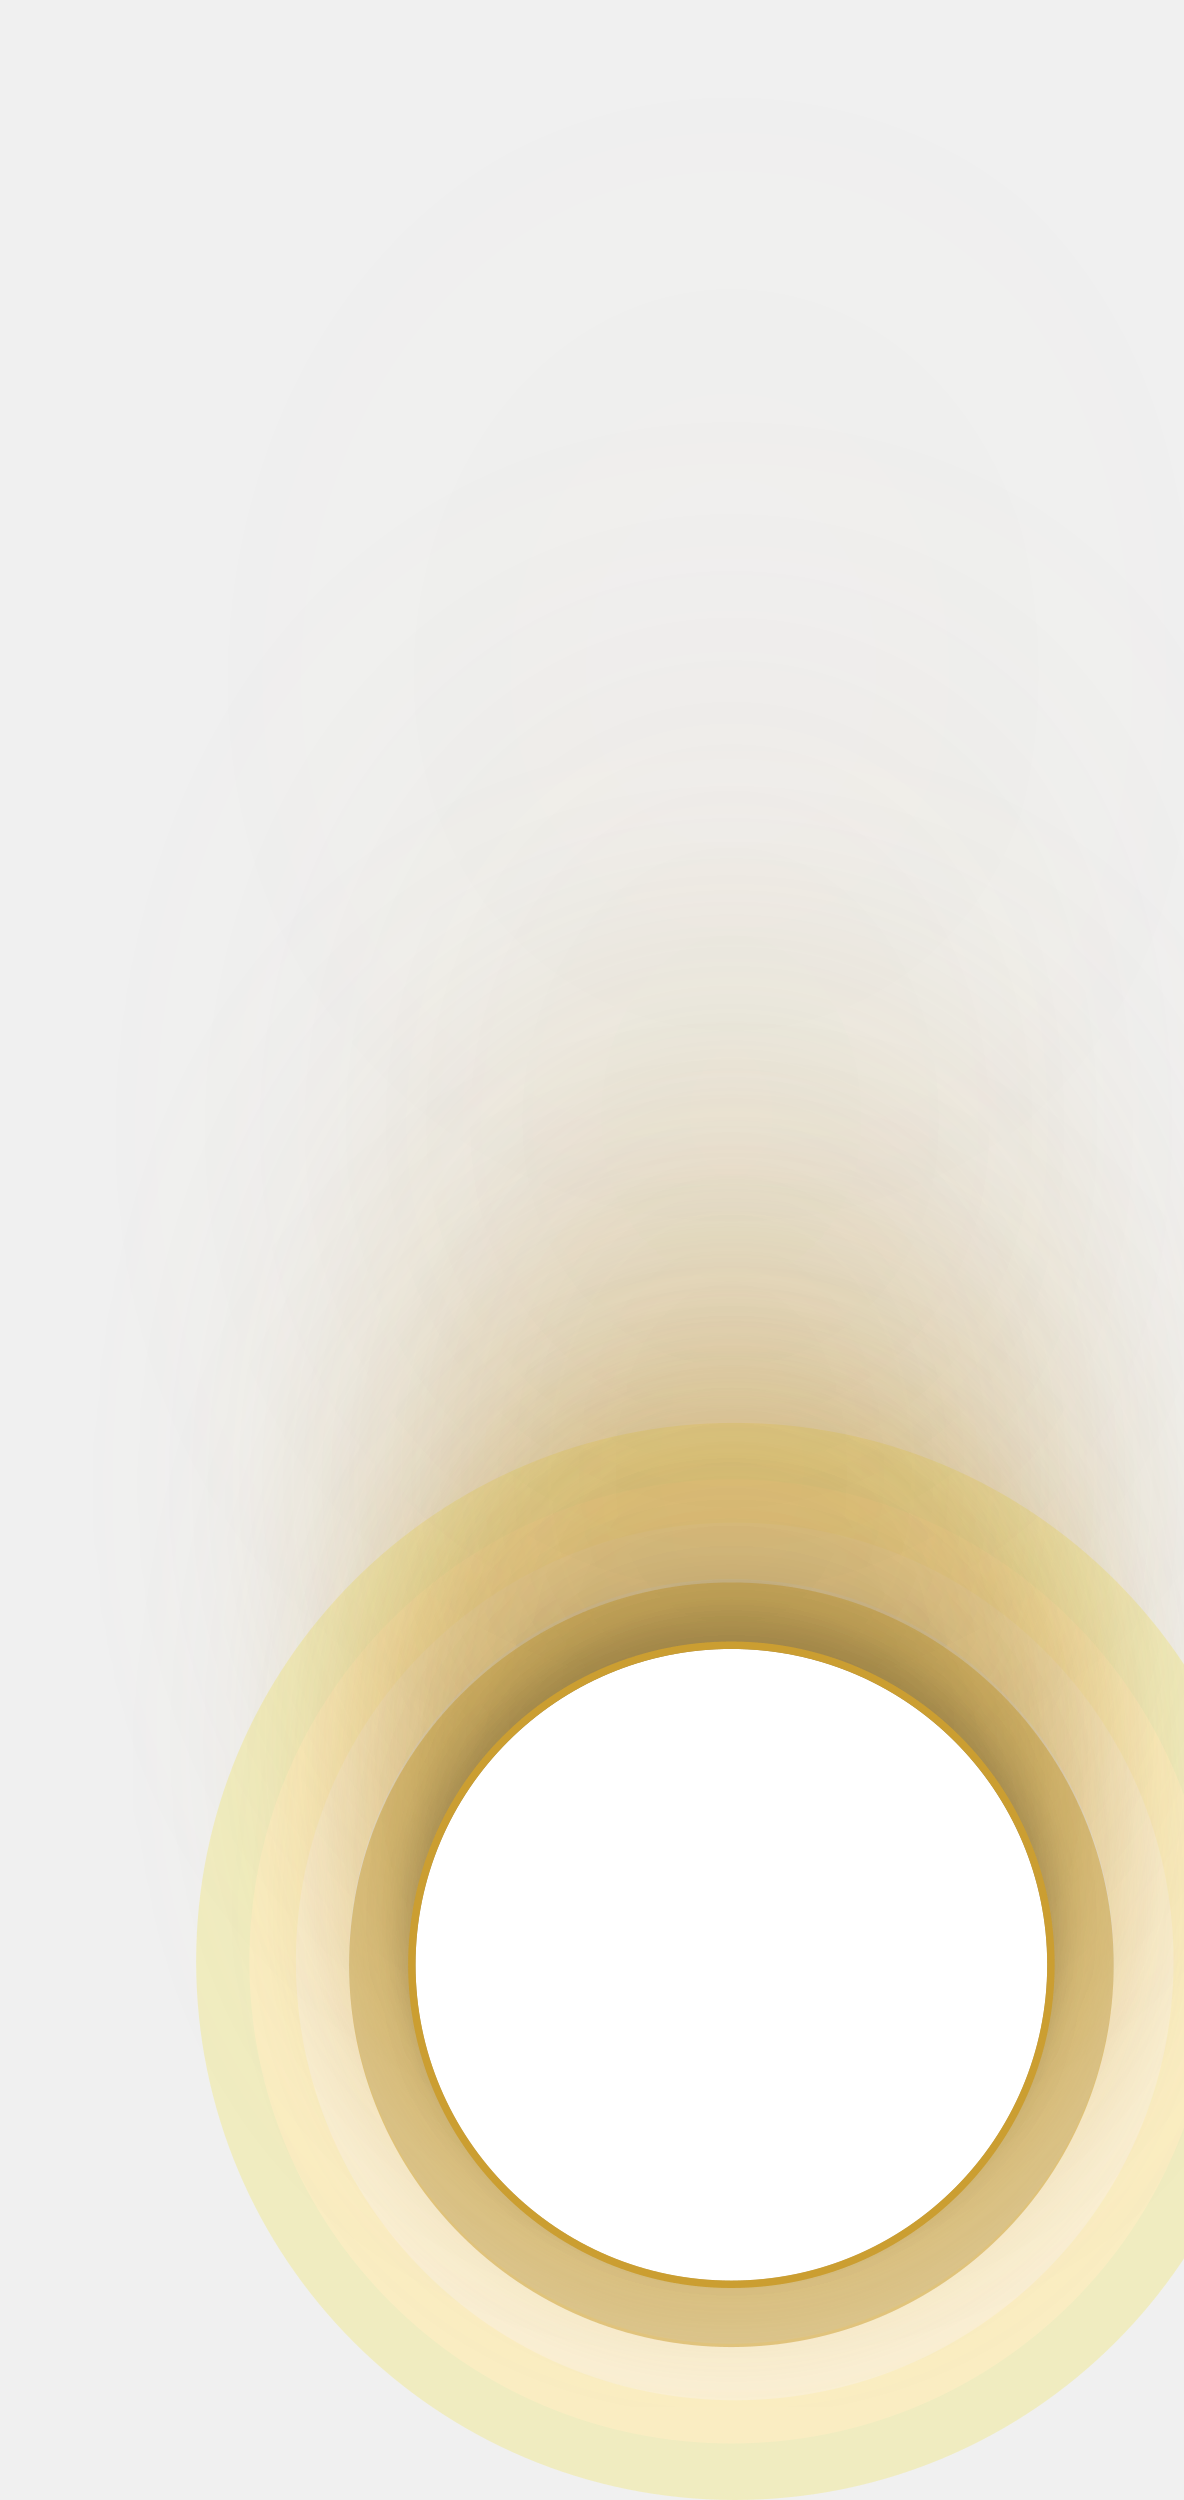
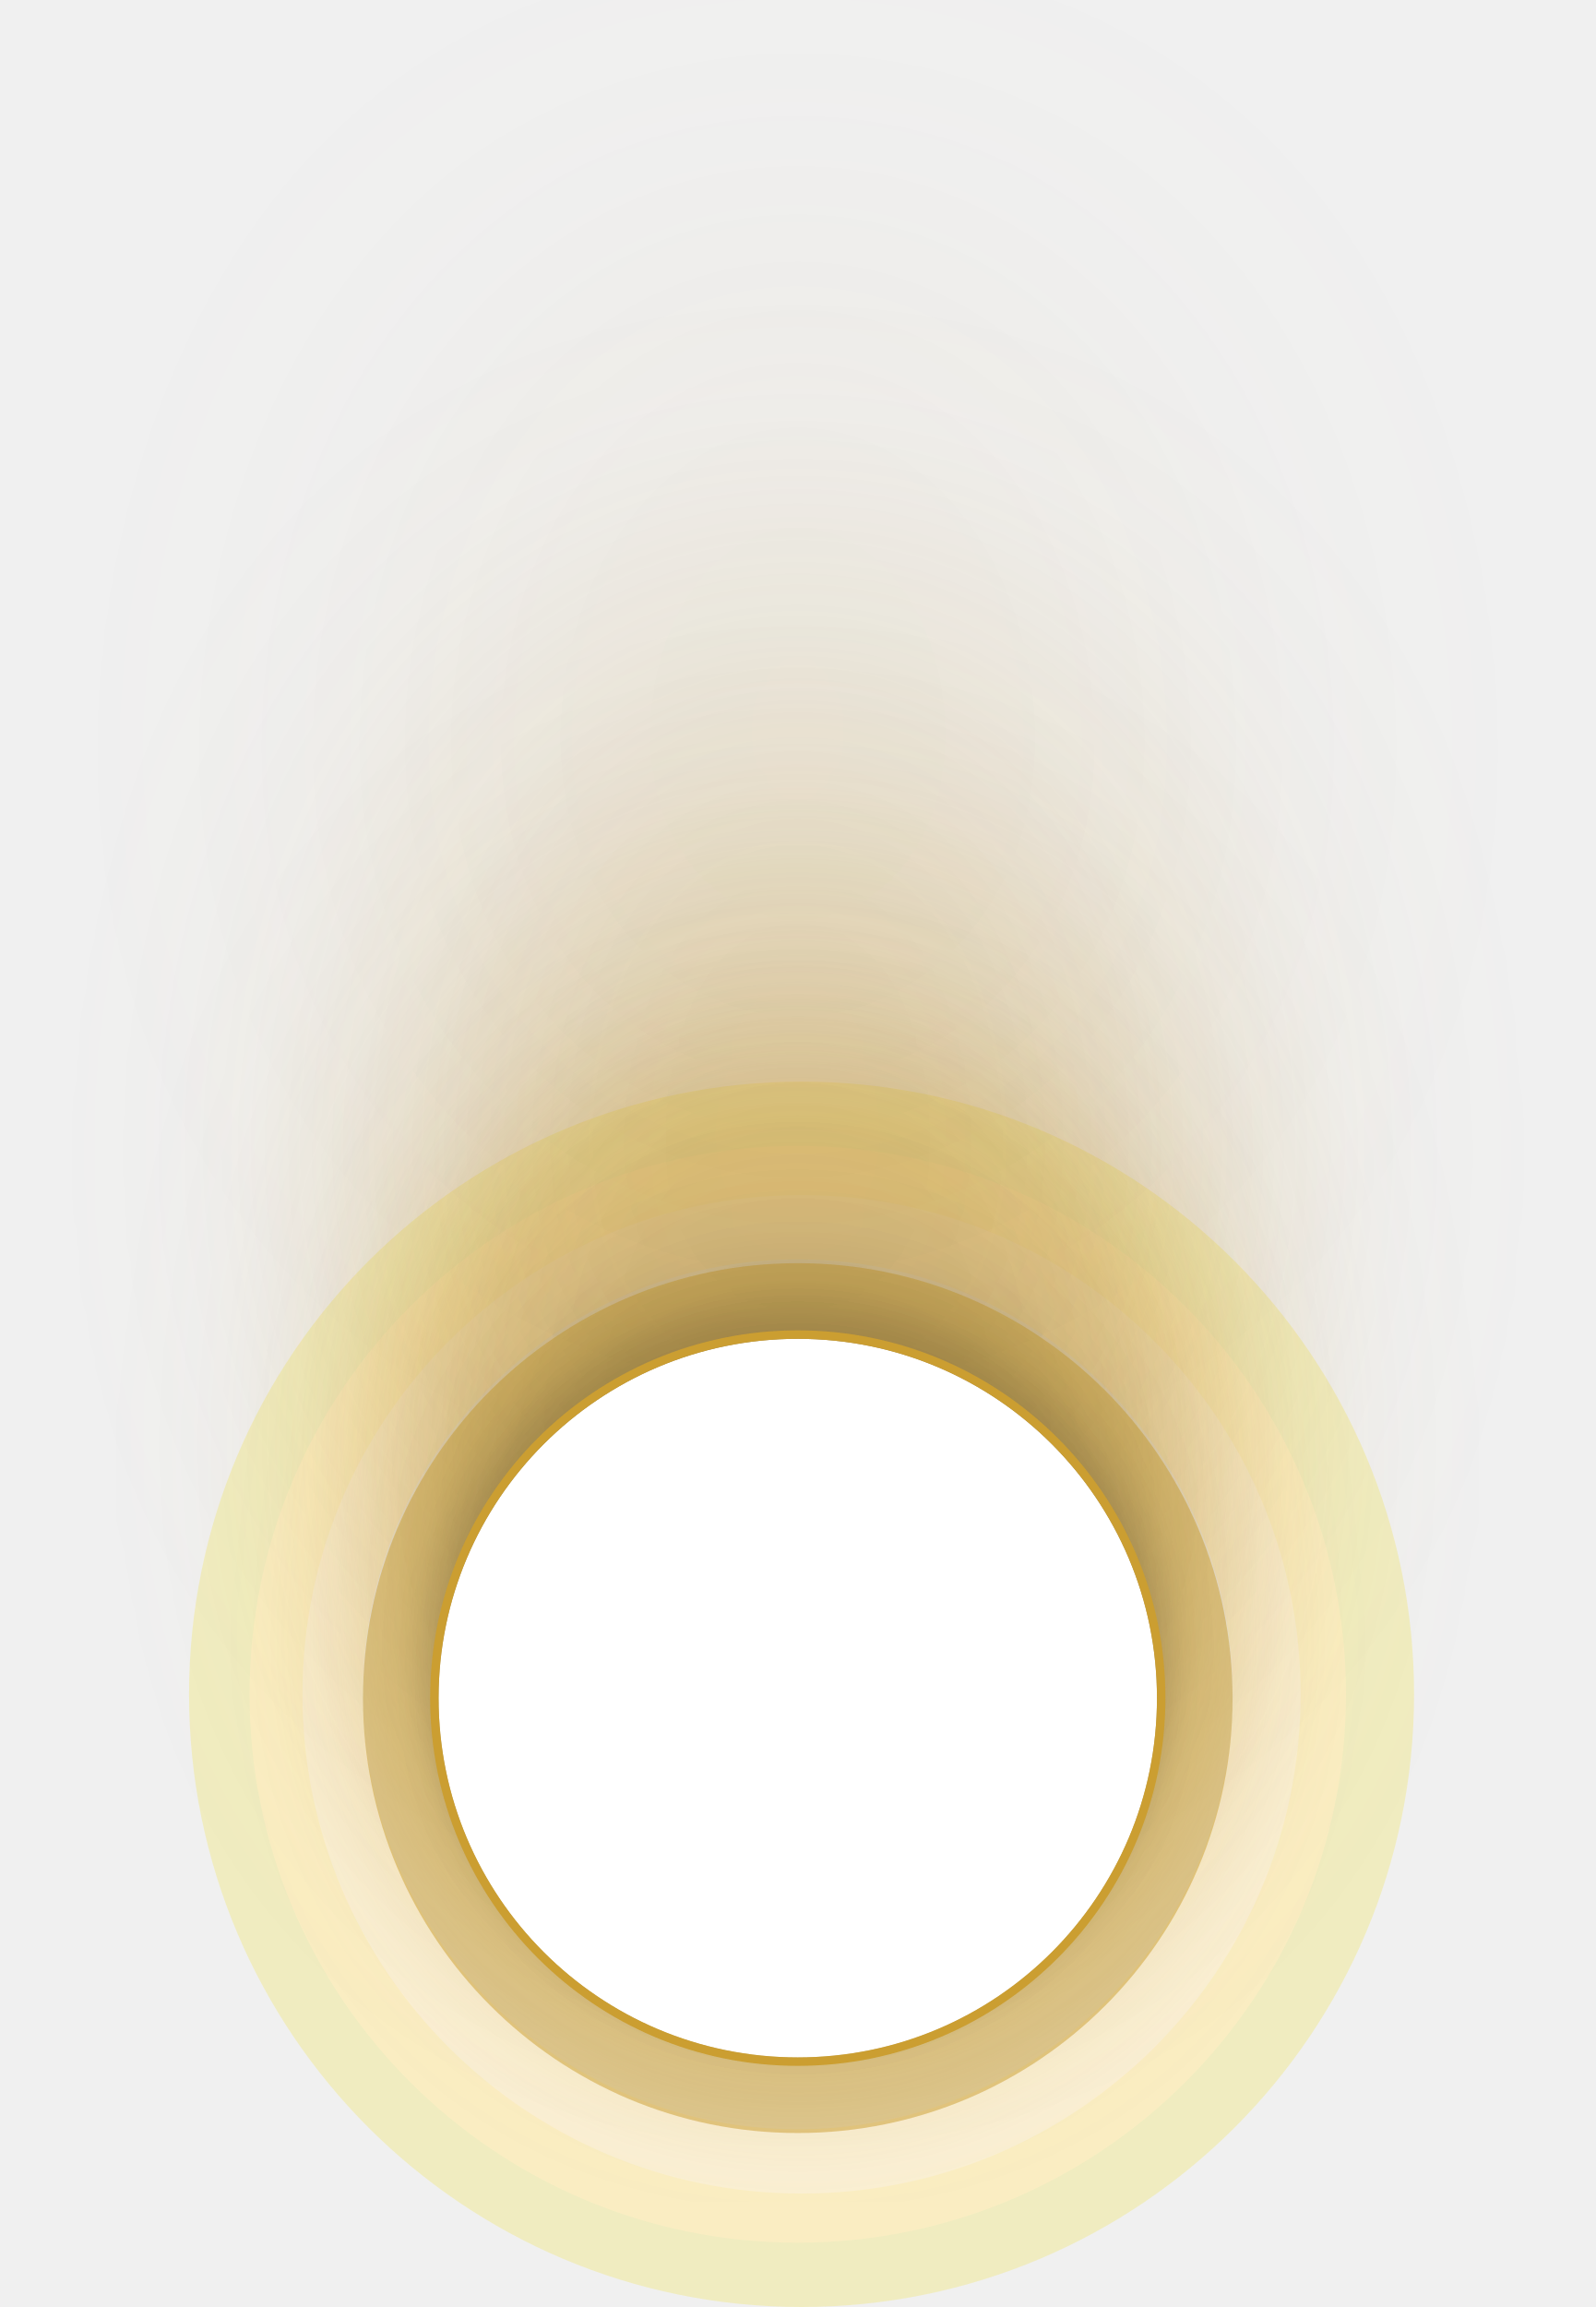
- <svg xmlns="http://www.w3.org/2000/svg" width="178" height="376" viewBox="0 0 178 376" fill="none">
-   <rect x="37" y="221.5" width="147" height="147" rx="73.5" stroke="#F1E668" stroke-opacity="0.35" stroke-width="15" />
-   <circle cx="110" cy="295" r="65" stroke="#FFEEC3" stroke-opacity="0.65" stroke-width="15" />
-   <g filter="url(#filter0_ddddd_191_2020)">
-     <rect x="57.5" y="243" width="105" height="105" rx="52.5" stroke="#CB9E31" stroke-opacity="0.5" stroke-width="10" />
+ <svg xmlns="http://www.w3.org/2000/svg" width="211" height="305" viewBox="0 0 211 305" fill="none">
+   <rect x="32.5" y="150.5" width="147" height="147" rx="73.5" stroke="#F1E668" stroke-opacity="0.35" stroke-width="15" />
+   <circle cx="105.5" cy="224" r="65" stroke="#FFEEC3" stroke-opacity="0.65" stroke-width="15" />
+   <g filter="url(#filter0_dddd_191_2020)">
+     <rect x="53" y="172" width="105" height="105" rx="52.5" stroke="#CB9E31" stroke-opacity="0.5" stroke-width="10" />
    <g filter="url(#filter1_dddd_191_2020)">
-       <rect x="62.5" y="248" width="95" height="95" rx="47.5" fill="white" />
-       <rect x="61.941" y="247.441" width="96.118" height="96.118" rx="48.059" stroke="#CB9E31" stroke-width="1.118" />
+       <rect x="58" y="177" width="95" height="95" rx="47.5" fill="white" />
+       <rect x="57.441" y="176.441" width="96.118" height="96.118" rx="48.059" stroke="#CB9E31" stroke-width="1.118" />
    </g>
  </g>
  <defs>
-     <filter id="filter0_ddddd_191_2020" x="0.5" y="0" width="219" height="362" filterUnits="userSpaceOnUse" color-interpolation-filters="sRGB">
+     <filter id="filter0_dddd_191_2020" x="0" y="0" width="211" height="291" filterUnits="userSpaceOnUse" color-interpolation-filters="sRGB">
      <feFlood flood-opacity="0" result="BackgroundImageFix" />
      <feColorMatrix in="SourceAlpha" type="matrix" values="0 0 0 0 0 0 0 0 0 0 0 0 0 0 0 0 0 0 127 0" result="hardAlpha" />
      <feOffset dy="-7" />
      <feGaussianBlur stdDeviation="8" />
      <feColorMatrix type="matrix" values="0 0 0 0 0.749 0 0 0 0 0.58 0 0 0 0 0.22 0 0 0 0.29 0" />
      <feBlend mode="normal" in2="BackgroundImageFix" result="effect1_dropShadow_191_2020" />
      <feColorMatrix in="SourceAlpha" type="matrix" values="0 0 0 0 0 0 0 0 0 0 0 0 0 0 0 0 0 0 127 0" result="hardAlpha" />
      <feOffset dy="-30" />
      <feGaussianBlur stdDeviation="15" />
      <feColorMatrix type="matrix" values="0 0 0 0 0.749 0 0 0 0 0.58 0 0 0 0 0.22 0 0 0 0.26 0" />
      <feBlend mode="normal" in2="effect1_dropShadow_191_2020" result="effect2_dropShadow_191_2020" />
      <feColorMatrix in="SourceAlpha" type="matrix" values="0 0 0 0 0 0 0 0 0 0 0 0 0 0 0 0 0 0 127 0" result="hardAlpha" />
      <feOffset dy="-67" />
      <feGaussianBlur stdDeviation="20" />
      <feColorMatrix type="matrix" values="0 0 0 0 0.749 0 0 0 0 0.58 0 0 0 0 0.22 0 0 0 0.15 0" />
      <feBlend mode="normal" in2="effect2_dropShadow_191_2020" result="effect3_dropShadow_191_2020" />
      <feColorMatrix in="SourceAlpha" type="matrix" values="0 0 0 0 0 0 0 0 0 0 0 0 0 0 0 0 0 0 127 0" result="hardAlpha" />
      <feOffset dy="-119" />
      <feGaussianBlur stdDeviation="24" />
      <feColorMatrix type="matrix" values="0 0 0 0 0.749 0 0 0 0 0.58 0 0 0 0 0.22 0 0 0 0.04 0" />
      <feBlend mode="normal" in2="effect3_dropShadow_191_2020" result="effect4_dropShadow_191_2020" />
-       <feColorMatrix in="SourceAlpha" type="matrix" values="0 0 0 0 0 0 0 0 0 0 0 0 0 0 0 0 0 0 127 0" result="hardAlpha" />
-       <feOffset dy="-186" />
-       <feGaussianBlur stdDeviation="26" />
-       <feColorMatrix type="matrix" values="0 0 0 0 0.749 0 0 0 0 0.58 0 0 0 0 0.22 0 0 0 0.01 0" />
-       <feBlend mode="normal" in2="effect4_dropShadow_191_2020" result="effect5_dropShadow_191_2020" />
-       <feBlend mode="normal" in="SourceGraphic" in2="effect5_dropShadow_191_2020" result="shape" />
+       <feBlend mode="normal" in="SourceGraphic" in2="effect4_dropShadow_191_2020" result="shape" />
    </filter>
-     <filter id="filter1_dddd_191_2020" x="50.206" y="206.647" width="119.588" height="139.706" filterUnits="userSpaceOnUse" color-interpolation-filters="sRGB">
+     <filter id="filter1_dddd_191_2020" x="45.706" y="135.647" width="119.588" height="139.706" filterUnits="userSpaceOnUse" color-interpolation-filters="sRGB">
      <feFlood flood-opacity="0" result="BackgroundImageFix" />
      <feColorMatrix in="SourceAlpha" type="matrix" values="0 0 0 0 0 0 0 0 0 0 0 0 0 0 0 0 0 0 127 0" result="hardAlpha" />
      <feOffset dy="-2.235" />
      <feGaussianBlur stdDeviation="2.235" />
      <feColorMatrix type="matrix" values="0 0 0 0 0 0 0 0 0 0 0 0 0 0 0 0 0 0 0.1 0" />
      <feBlend mode="normal" in2="BackgroundImageFix" result="effect1_dropShadow_191_2020" />
      <feColorMatrix in="SourceAlpha" type="matrix" values="0 0 0 0 0 0 0 0 0 0 0 0 0 0 0 0 0 0 127 0" result="hardAlpha" />
      <feOffset dy="-6.706" />
      <feGaussianBlur stdDeviation="3.353" />
      <feColorMatrix type="matrix" values="0 0 0 0 0 0 0 0 0 0 0 0 0 0 0 0 0 0 0.09 0" />
      <feBlend mode="normal" in2="effect1_dropShadow_191_2020" result="effect2_dropShadow_191_2020" />
      <feColorMatrix in="SourceAlpha" type="matrix" values="0 0 0 0 0 0 0 0 0 0 0 0 0 0 0 0 0 0 127 0" result="hardAlpha" />
      <feOffset dy="-15.647" />
      <feGaussianBlur stdDeviation="5.029" />
      <feColorMatrix type="matrix" values="0 0 0 0 0 0 0 0 0 0 0 0 0 0 0 0 0 0 0.05 0" />
      <feBlend mode="normal" in2="effect2_dropShadow_191_2020" result="effect3_dropShadow_191_2020" />
      <feColorMatrix in="SourceAlpha" type="matrix" values="0 0 0 0 0 0 0 0 0 0 0 0 0 0 0 0 0 0 127 0" result="hardAlpha" />
      <feOffset dy="-29.059" />
      <feGaussianBlur stdDeviation="5.588" />
      <feColorMatrix type="matrix" values="0 0 0 0 0 0 0 0 0 0 0 0 0 0 0 0 0 0 0.01 0" />
      <feBlend mode="normal" in2="effect3_dropShadow_191_2020" result="effect4_dropShadow_191_2020" />
      <feBlend mode="normal" in="SourceGraphic" in2="effect4_dropShadow_191_2020" result="shape" />
    </filter>
  </defs>
</svg>
